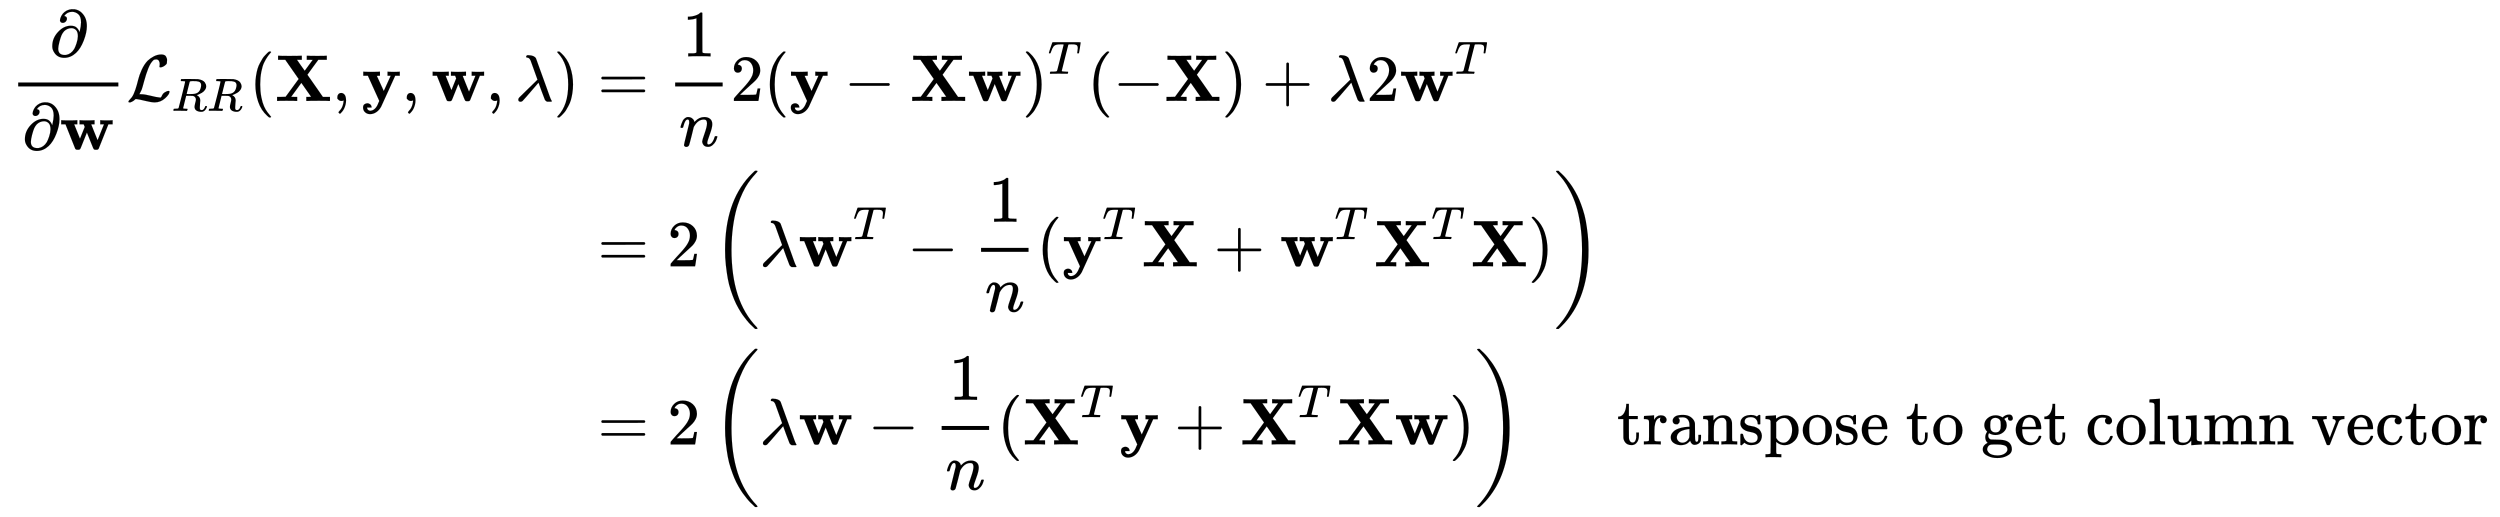
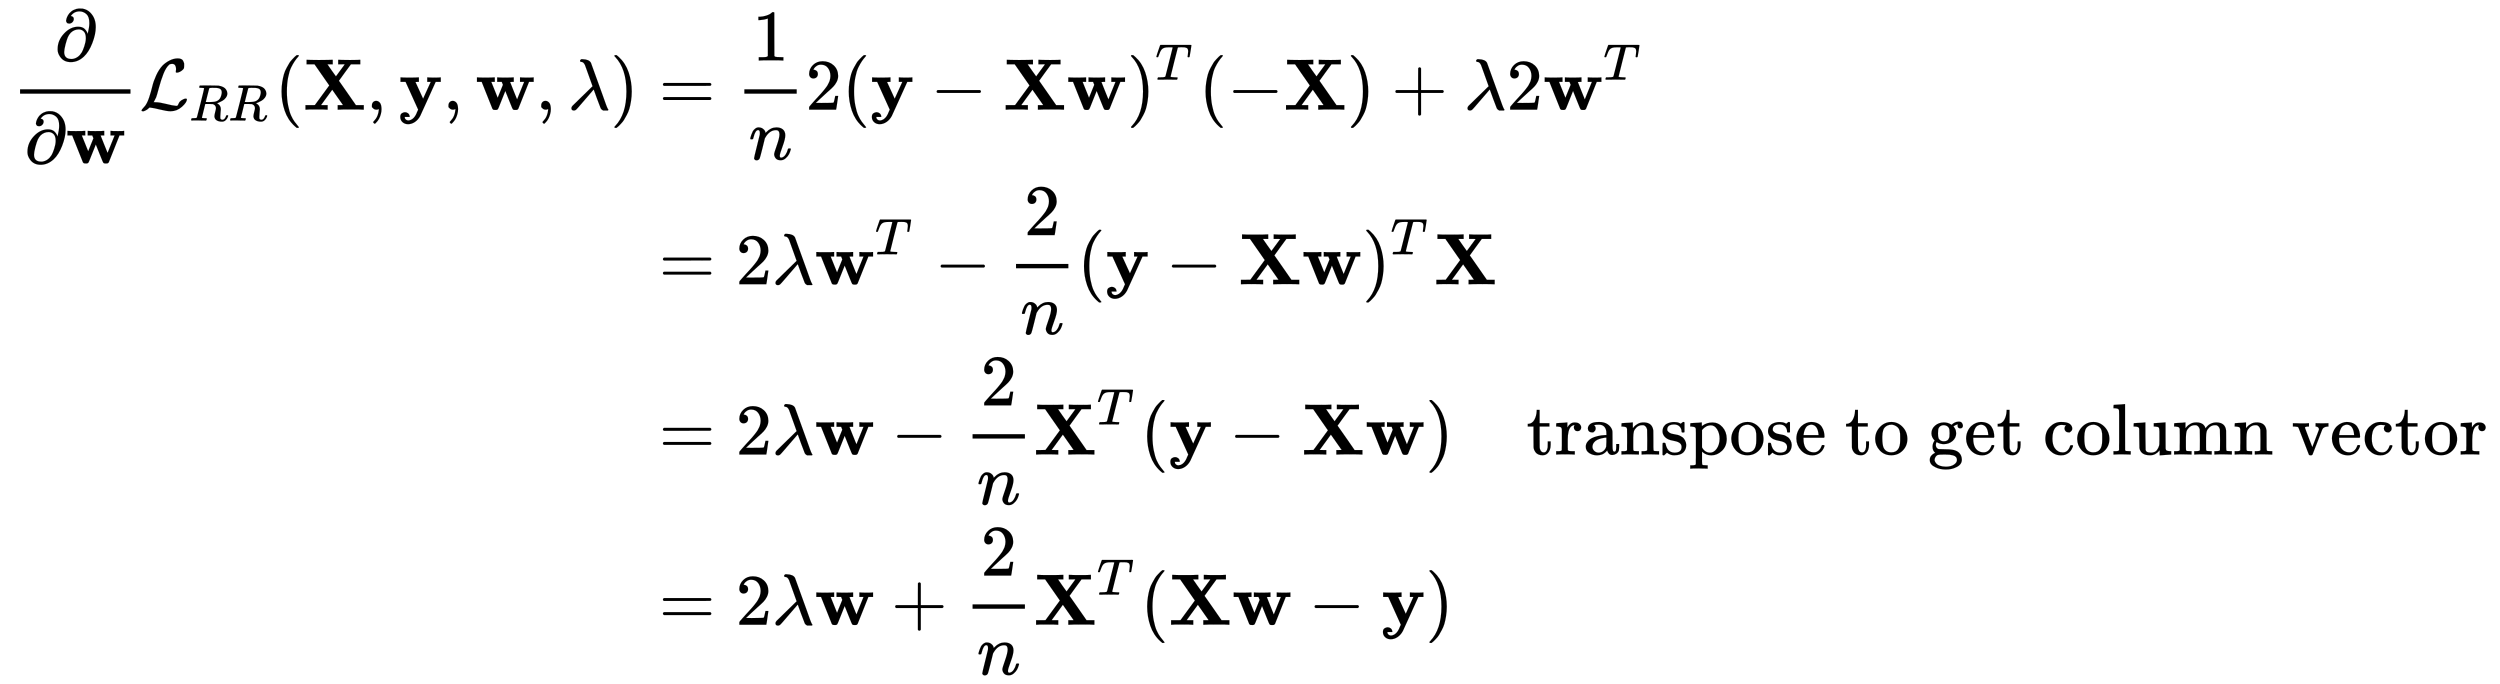
- <svg xmlns="http://www.w3.org/2000/svg" xmlns:xlink="http://www.w3.org/1999/xlink" width="88.056ex" height="18.176ex" style="vertical-align: -8.191ex; margin-bottom: -0.314ex;" viewBox="0 -4164 37912.7 7825.7" role="img" focusable="false" aria-labelledby="MathJax-SVG-1-Title">
+ <svg xmlns="http://www.w3.org/2000/svg" xmlns:xlink="http://www.w3.org/1999/xlink" width="79.871ex" height="21.843ex" style="vertical-align: -10.338ex;" viewBox="0 -4953.4 34388.7 9404.4" role="img" focusable="false" aria-labelledby="MathJax-SVG-1-Title">
  <defs aria-hidden="true">
    <path stroke-width="1" id="E1-MJMAIN-2202" d="M202 508Q179 508 169 520T158 547Q158 557 164 577T185 624T230 675T301 710L333 715H345Q378 715 384 714Q447 703 489 661T549 568T566 457Q566 362 519 240T402 53Q321 -22 223 -22Q123 -22 73 56Q42 102 42 148V159Q42 276 129 370T322 465Q383 465 414 434T455 367L458 378Q478 461 478 515Q478 603 437 639T344 676Q266 676 223 612Q264 606 264 572Q264 547 246 528T202 508ZM430 306Q430 372 401 400T333 428Q270 428 222 382Q197 354 183 323T150 221Q132 149 132 116Q132 21 232 21Q244 21 250 22Q327 35 374 112Q389 137 409 196T430 306Z" />
    <path stroke-width="1" id="E1-MJMAINB-77" d="M624 444Q636 441 722 441Q797 441 800 444H805V382H741L593 11Q592 10 590 8T586 4T584 2T581 0T579 -2T575 -3T571 -3T567 -4T561 -4T553 -4H542Q525 -4 518 6T490 70Q474 110 463 137L415 257L367 137Q357 111 341 72Q320 17 313 7T289 -4H277Q259 -4 253 -2T238 11L90 382H25V444H32Q47 441 140 441Q243 441 261 444H270V382H222L310 164L382 342L366 382H303V444H310Q322 441 407 441Q508 441 523 444H531V382H506Q481 382 481 380Q482 376 529 259T577 142L674 382H617V444H624Z" />
    <path stroke-width="1" id="E1-MJCAL-4C" d="M62 -22T47 -22T32 -11Q32 -1 56 24T83 55Q113 96 138 172T180 320T234 473T323 609Q364 649 419 677T531 705Q559 705 578 696T604 671T615 645T618 623V611Q618 582 615 571T598 548Q581 531 558 520T518 509Q503 509 503 520Q503 523 505 536T507 560Q507 590 494 610T452 630Q423 630 410 617Q367 578 333 492T271 301T233 170Q211 123 204 112L198 103L224 102Q281 102 369 79T509 52H523Q535 64 544 87T579 128Q616 152 641 152Q656 152 656 142Q656 101 588 40T433 -22Q381 -22 289 1T156 28L141 29L131 20Q111 0 87 -11Z" />
    <path stroke-width="1" id="E1-MJMATHI-52" d="M230 637Q203 637 198 638T193 649Q193 676 204 682Q206 683 378 683Q550 682 564 680Q620 672 658 652T712 606T733 563T739 529Q739 484 710 445T643 385T576 351T538 338L545 333Q612 295 612 223Q612 212 607 162T602 80V71Q602 53 603 43T614 25T640 16Q668 16 686 38T712 85Q717 99 720 102T735 105Q755 105 755 93Q755 75 731 36Q693 -21 641 -21H632Q571 -21 531 4T487 82Q487 109 502 166T517 239Q517 290 474 313Q459 320 449 321T378 323H309L277 193Q244 61 244 59Q244 55 245 54T252 50T269 48T302 46H333Q339 38 339 37T336 19Q332 6 326 0H311Q275 2 180 2Q146 2 117 2T71 2T50 1Q33 1 33 10Q33 12 36 24Q41 43 46 45Q50 46 61 46H67Q94 46 127 49Q141 52 146 61Q149 65 218 339T287 628Q287 635 230 637ZM630 554Q630 586 609 608T523 636Q521 636 500 636T462 637H440Q393 637 386 627Q385 624 352 494T319 361Q319 360 388 360Q466 361 492 367Q556 377 592 426Q608 449 619 486T630 554Z" />
    <path stroke-width="1" id="E1-MJMAIN-28" d="M94 250Q94 319 104 381T127 488T164 576T202 643T244 695T277 729T302 750H315H319Q333 750 333 741Q333 738 316 720T275 667T226 581T184 443T167 250T184 58T225 -81T274 -167T316 -220T333 -241Q333 -250 318 -250H315H302L274 -226Q180 -141 137 -14T94 250Z" />
    <path stroke-width="1" id="E1-MJMAINB-58" d="M327 0Q306 3 174 3Q52 3 43 0H33V62H98L162 63L360 333L157 624H48V686H59Q80 683 217 683Q368 683 395 686H408V624H335L393 540L452 458L573 623Q573 624 528 624H483V686H494Q515 683 646 683Q769 683 778 686H787V624H658L575 511Q493 398 493 397L508 376Q522 356 553 312T611 229L727 62H835V0H824Q803 3 667 3Q516 3 489 0H476V62H513L549 63L401 274L247 63Q247 62 292 62H338V0H327Z" />
    <path stroke-width="1" id="E1-MJMAIN-2C" d="M78 35T78 60T94 103T137 121Q165 121 187 96T210 8Q210 -27 201 -60T180 -117T154 -158T130 -185T117 -194Q113 -194 104 -185T95 -172Q95 -168 106 -156T131 -126T157 -76T173 -3V9L172 8Q170 7 167 6T161 3T152 1T140 0Q113 0 96 17Z" />
    <path stroke-width="1" id="E1-MJMAINB-79" d="M84 -102Q84 -110 87 -119T102 -138T133 -149Q148 -148 162 -143T186 -131T206 -114T222 -95T234 -76T243 -59T249 -45T252 -37L269 0L96 382H26V444H34Q49 441 146 441Q252 441 270 444H279V382H255Q232 382 232 380L337 151L442 382H394V444H401Q413 441 495 441Q568 441 574 444H580V382H510L406 152Q298 -84 297 -87Q269 -139 225 -169T131 -200Q85 -200 54 -172T23 -100Q23 -64 44 -50T87 -35Q111 -35 130 -50T152 -92V-100H84V-102Z" />
    <path stroke-width="1" id="E1-MJMATHI-3BB" d="M166 673Q166 685 183 694H202Q292 691 316 644Q322 629 373 486T474 207T524 67Q531 47 537 34T546 15T551 6T555 2T556 -2T550 -11H482Q457 3 450 18T399 152L354 277L340 262Q327 246 293 207T236 141Q211 112 174 69Q123 9 111 -1T83 -12Q47 -12 47 20Q47 37 61 52T199 187Q229 216 266 252T321 306L338 322Q338 323 288 462T234 612Q214 657 183 657Q166 657 166 673Z" />
    <path stroke-width="1" id="E1-MJMAIN-29" d="M60 749L64 750Q69 750 74 750H86L114 726Q208 641 251 514T294 250Q294 182 284 119T261 12T224 -76T186 -143T145 -194T113 -227T90 -246Q87 -249 86 -250H74Q66 -250 63 -250T58 -247T55 -238Q56 -237 66 -225Q221 -64 221 250T66 725Q56 737 55 738Q55 746 60 749Z" />
    <path stroke-width="1" id="E1-MJMAIN-3D" d="M56 347Q56 360 70 367H707Q722 359 722 347Q722 336 708 328L390 327H72Q56 332 56 347ZM56 153Q56 168 72 173H708Q722 163 722 153Q722 140 707 133H70Q56 140 56 153Z" />
    <path stroke-width="1" id="E1-MJMAIN-31" d="M213 578L200 573Q186 568 160 563T102 556H83V602H102Q149 604 189 617T245 641T273 663Q275 666 285 666Q294 666 302 660V361L303 61Q310 54 315 52T339 48T401 46H427V0H416Q395 3 257 3Q121 3 100 0H88V46H114Q136 46 152 46T177 47T193 50T201 52T207 57T213 61V578Z" />
    <path stroke-width="1" id="E1-MJMATHI-6E" d="M21 287Q22 293 24 303T36 341T56 388T89 425T135 442Q171 442 195 424T225 390T231 369Q231 367 232 367L243 378Q304 442 382 442Q436 442 469 415T503 336T465 179T427 52Q427 26 444 26Q450 26 453 27Q482 32 505 65T540 145Q542 153 560 153Q580 153 580 145Q580 144 576 130Q568 101 554 73T508 17T439 -10Q392 -10 371 17T350 73Q350 92 386 193T423 345Q423 404 379 404H374Q288 404 229 303L222 291L189 157Q156 26 151 16Q138 -11 108 -11Q95 -11 87 -5T76 7T74 17Q74 30 112 180T152 343Q153 348 153 366Q153 405 129 405Q91 405 66 305Q60 285 60 284Q58 278 41 278H27Q21 284 21 287Z" />
    <path stroke-width="1" id="E1-MJMAIN-32" d="M109 429Q82 429 66 447T50 491Q50 562 103 614T235 666Q326 666 387 610T449 465Q449 422 429 383T381 315T301 241Q265 210 201 149L142 93L218 92Q375 92 385 97Q392 99 409 186V189H449V186Q448 183 436 95T421 3V0H50V19V31Q50 38 56 46T86 81Q115 113 136 137Q145 147 170 174T204 211T233 244T261 278T284 308T305 340T320 369T333 401T340 431T343 464Q343 527 309 573T212 619Q179 619 154 602T119 569T109 550Q109 549 114 549Q132 549 151 535T170 489Q170 464 154 447T109 429Z" />
    <path stroke-width="1" id="E1-MJMAIN-2212" d="M84 237T84 250T98 270H679Q694 262 694 250T679 230H98Q84 237 84 250Z" />
    <path stroke-width="1" id="E1-MJMATHI-54" d="M40 437Q21 437 21 445Q21 450 37 501T71 602L88 651Q93 669 101 677H569H659Q691 677 697 676T704 667Q704 661 687 553T668 444Q668 437 649 437Q640 437 637 437T631 442L629 445Q629 451 635 490T641 551Q641 586 628 604T573 629Q568 630 515 631Q469 631 457 630T439 622Q438 621 368 343T298 60Q298 48 386 46Q418 46 427 45T436 36Q436 31 433 22Q429 4 424 1L422 0Q419 0 415 0Q410 0 363 1T228 2Q99 2 64 0H49Q43 6 43 9T45 27Q49 40 55 46H83H94Q174 46 189 55Q190 56 191 56Q196 59 201 76T241 233Q258 301 269 344Q339 619 339 625Q339 630 310 630H279Q212 630 191 624Q146 614 121 583T67 467Q60 445 57 441T43 437H40Z" />
    <path stroke-width="1" id="E1-MJMAIN-2B" d="M56 237T56 250T70 270H369V420L370 570Q380 583 389 583Q402 583 409 568V270H707Q722 262 722 250T707 230H409V-68Q401 -82 391 -82H389H387Q375 -82 369 -68V230H70Q56 237 56 250Z" />
-     <path stroke-width="1" id="E1-MJSZ3-28" d="M701 -940Q701 -943 695 -949H664Q662 -947 636 -922T591 -879T537 -818T475 -737T412 -636T350 -511T295 -362T250 -186T221 17T209 251Q209 962 573 1361Q596 1386 616 1405T649 1437T664 1450H695Q701 1444 701 1441Q701 1436 681 1415T629 1356T557 1261T476 1118T400 927T340 675T308 359Q306 321 306 250Q306 -139 400 -430T690 -924Q701 -936 701 -940Z" />
-     <path stroke-width="1" id="E1-MJSZ3-29" d="M34 1438Q34 1446 37 1448T50 1450H56H71Q73 1448 99 1423T144 1380T198 1319T260 1238T323 1137T385 1013T440 864T485 688T514 485T526 251Q526 134 519 53Q472 -519 162 -860Q139 -885 119 -904T86 -936T71 -949H56Q43 -949 39 -947T34 -937Q88 -883 140 -813Q428 -430 428 251Q428 453 402 628T338 922T245 1146T145 1309T46 1425Q44 1427 42 1429T39 1433T36 1436L34 1438Z" />
    <path stroke-width="1" id="E1-MJMAIN-74" d="M27 422Q80 426 109 478T141 600V615H181V431H316V385H181V241Q182 116 182 100T189 68Q203 29 238 29Q282 29 292 100Q293 108 293 146V181H333V146V134Q333 57 291 17Q264 -10 221 -10Q187 -10 162 2T124 33T105 68T98 100Q97 107 97 248V385H18V422H27Z" />
    <path stroke-width="1" id="E1-MJMAIN-72" d="M36 46H50Q89 46 97 60V68Q97 77 97 91T98 122T98 161T98 203Q98 234 98 269T98 328L97 351Q94 370 83 376T38 385H20V408Q20 431 22 431L32 432Q42 433 60 434T96 436Q112 437 131 438T160 441T171 442H174V373Q213 441 271 441H277Q322 441 343 419T364 373Q364 352 351 337T313 322Q288 322 276 338T263 372Q263 381 265 388T270 400T273 405Q271 407 250 401Q234 393 226 386Q179 341 179 207V154Q179 141 179 127T179 101T180 81T180 66V61Q181 59 183 57T188 54T193 51T200 49T207 48T216 47T225 47T235 46T245 46H276V0H267Q249 3 140 3Q37 3 28 0H20V46H36Z" />
    <path stroke-width="1" id="E1-MJMAIN-61" d="M137 305T115 305T78 320T63 359Q63 394 97 421T218 448Q291 448 336 416T396 340Q401 326 401 309T402 194V124Q402 76 407 58T428 40Q443 40 448 56T453 109V145H493V106Q492 66 490 59Q481 29 455 12T400 -6T353 12T329 54V58L327 55Q325 52 322 49T314 40T302 29T287 17T269 6T247 -2T221 -8T190 -11Q130 -11 82 20T34 107Q34 128 41 147T68 188T116 225T194 253T304 268H318V290Q318 324 312 340Q290 411 215 411Q197 411 181 410T156 406T148 403Q170 388 170 359Q170 334 154 320ZM126 106Q126 75 150 51T209 26Q247 26 276 49T315 109Q317 116 318 175Q318 233 317 233Q309 233 296 232T251 223T193 203T147 166T126 106Z" />
    <path stroke-width="1" id="E1-MJMAIN-6E" d="M41 46H55Q94 46 102 60V68Q102 77 102 91T102 122T103 161T103 203Q103 234 103 269T102 328V351Q99 370 88 376T43 385H25V408Q25 431 27 431L37 432Q47 433 65 434T102 436Q119 437 138 438T167 441T178 442H181V402Q181 364 182 364T187 369T199 384T218 402T247 421T285 437Q305 442 336 442Q450 438 463 329Q464 322 464 190V104Q464 66 466 59T477 49Q498 46 526 46H542V0H534L510 1Q487 2 460 2T422 3Q319 3 310 0H302V46H318Q379 46 379 62Q380 64 380 200Q379 335 378 343Q372 371 358 385T334 402T308 404Q263 404 229 370Q202 343 195 315T187 232V168V108Q187 78 188 68T191 55T200 49Q221 46 249 46H265V0H257L234 1Q210 2 183 2T145 3Q42 3 33 0H25V46H41Z" />
    <path stroke-width="1" id="E1-MJMAIN-73" d="M295 316Q295 356 268 385T190 414Q154 414 128 401Q98 382 98 349Q97 344 98 336T114 312T157 287Q175 282 201 278T245 269T277 256Q294 248 310 236T342 195T359 133Q359 71 321 31T198 -10H190Q138 -10 94 26L86 19L77 10Q71 4 65 -1L54 -11H46H42Q39 -11 33 -5V74V132Q33 153 35 157T45 162H54Q66 162 70 158T75 146T82 119T101 77Q136 26 198 26Q295 26 295 104Q295 133 277 151Q257 175 194 187T111 210Q75 227 54 256T33 318Q33 357 50 384T93 424T143 442T187 447H198Q238 447 268 432L283 424L292 431Q302 440 314 448H322H326Q329 448 335 442V310L329 304H301Q295 310 295 316Z" />
    <path stroke-width="1" id="E1-MJMAIN-70" d="M36 -148H50Q89 -148 97 -134V-126Q97 -119 97 -107T97 -77T98 -38T98 6T98 55T98 106Q98 140 98 177T98 243T98 296T97 335T97 351Q94 370 83 376T38 385H20V408Q20 431 22 431L32 432Q42 433 61 434T98 436Q115 437 135 438T165 441T176 442H179V416L180 390L188 397Q247 441 326 441Q407 441 464 377T522 216Q522 115 457 52T310 -11Q242 -11 190 33L182 40V-45V-101Q182 -128 184 -134T195 -145Q216 -148 244 -148H260V-194H252L228 -193Q205 -192 178 -192T140 -191Q37 -191 28 -194H20V-148H36ZM424 218Q424 292 390 347T305 402Q234 402 182 337V98Q222 26 294 26Q345 26 384 80T424 218Z" />
    <path stroke-width="1" id="E1-MJMAIN-6F" d="M28 214Q28 309 93 378T250 448Q340 448 405 380T471 215Q471 120 407 55T250 -10Q153 -10 91 57T28 214ZM250 30Q372 30 372 193V225V250Q372 272 371 288T364 326T348 362T317 390T268 410Q263 411 252 411Q222 411 195 399Q152 377 139 338T126 246V226Q126 130 145 91Q177 30 250 30Z" />
    <path stroke-width="1" id="E1-MJMAIN-65" d="M28 218Q28 273 48 318T98 391T163 433T229 448Q282 448 320 430T378 380T406 316T415 245Q415 238 408 231H126V216Q126 68 226 36Q246 30 270 30Q312 30 342 62Q359 79 369 104L379 128Q382 131 395 131H398Q415 131 415 121Q415 117 412 108Q393 53 349 21T250 -11Q155 -11 92 58T28 218ZM333 275Q322 403 238 411H236Q228 411 220 410T195 402T166 381T143 340T127 274V267H333V275Z" />
    <path stroke-width="1" id="E1-MJMAIN-67" d="M329 409Q373 453 429 453Q459 453 472 434T485 396Q485 382 476 371T449 360Q416 360 412 390Q410 404 415 411Q415 412 416 414V415Q388 412 363 393Q355 388 355 386Q355 385 359 381T368 369T379 351T388 325T392 292Q392 230 343 187T222 143Q172 143 123 171Q112 153 112 133Q112 98 138 81Q147 75 155 75T227 73Q311 72 335 67Q396 58 431 26Q470 -13 470 -72Q470 -139 392 -175Q332 -206 250 -206Q167 -206 107 -175Q29 -140 29 -75Q29 -39 50 -15T92 18L103 24Q67 55 67 108Q67 155 96 193Q52 237 52 292Q52 355 102 398T223 442Q274 442 318 416L329 409ZM299 343Q294 371 273 387T221 404Q192 404 171 388T145 343Q142 326 142 292Q142 248 149 227T179 192Q196 182 222 182Q244 182 260 189T283 207T294 227T299 242Q302 258 302 292T299 343ZM403 -75Q403 -50 389 -34T348 -11T299 -2T245 0H218Q151 0 138 -6Q118 -15 107 -34T95 -74Q95 -84 101 -97T122 -127T170 -155T250 -167Q319 -167 361 -139T403 -75Z" />
    <path stroke-width="1" id="E1-MJMAIN-63" d="M370 305T349 305T313 320T297 358Q297 381 312 396Q317 401 317 402T307 404Q281 408 258 408Q209 408 178 376Q131 329 131 219Q131 137 162 90Q203 29 272 29Q313 29 338 55T374 117Q376 125 379 127T395 129H409Q415 123 415 120Q415 116 411 104T395 71T366 33T318 2T249 -11Q163 -11 99 53T34 214Q34 318 99 383T250 448T370 421T404 357Q404 334 387 320Z" />
    <path stroke-width="1" id="E1-MJMAIN-6C" d="M42 46H56Q95 46 103 60V68Q103 77 103 91T103 124T104 167T104 217T104 272T104 329Q104 366 104 407T104 482T104 542T103 586T103 603Q100 622 89 628T44 637H26V660Q26 683 28 683L38 684Q48 685 67 686T104 688Q121 689 141 690T171 693T182 694H185V379Q185 62 186 60Q190 52 198 49Q219 46 247 46H263V0H255L232 1Q209 2 183 2T145 3T107 3T57 1L34 0H26V46H42Z" />
    <path stroke-width="1" id="E1-MJMAIN-75" d="M383 58Q327 -10 256 -10H249Q124 -10 105 89Q104 96 103 226Q102 335 102 348T96 369Q86 385 36 385H25V408Q25 431 27 431L38 432Q48 433 67 434T105 436Q122 437 142 438T172 441T184 442H187V261Q188 77 190 64Q193 49 204 40Q224 26 264 26Q290 26 311 35T343 58T363 90T375 120T379 144Q379 145 379 161T380 201T380 248V315Q380 361 370 372T320 385H302V431Q304 431 378 436T457 442H464V264Q464 84 465 81Q468 61 479 55T524 46H542V0Q540 0 467 -5T390 -11H383V58Z" />
    <path stroke-width="1" id="E1-MJMAIN-6D" d="M41 46H55Q94 46 102 60V68Q102 77 102 91T102 122T103 161T103 203Q103 234 103 269T102 328V351Q99 370 88 376T43 385H25V408Q25 431 27 431L37 432Q47 433 65 434T102 436Q119 437 138 438T167 441T178 442H181V402Q181 364 182 364T187 369T199 384T218 402T247 421T285 437Q305 442 336 442Q351 442 364 440T387 434T406 426T421 417T432 406T441 395T448 384T452 374T455 366L457 361L460 365Q463 369 466 373T475 384T488 397T503 410T523 422T546 432T572 439T603 442Q729 442 740 329Q741 322 741 190V104Q741 66 743 59T754 49Q775 46 803 46H819V0H811L788 1Q764 2 737 2T699 3Q596 3 587 0H579V46H595Q656 46 656 62Q657 64 657 200Q656 335 655 343Q649 371 635 385T611 402T585 404Q540 404 506 370Q479 343 472 315T464 232V168V108Q464 78 465 68T468 55T477 49Q498 46 526 46H542V0H534L510 1Q487 2 460 2T422 3Q319 3 310 0H302V46H318Q379 46 379 62Q380 64 380 200Q379 335 378 343Q372 371 358 385T334 402T308 404Q263 404 229 370Q202 343 195 315T187 232V168V108Q187 78 188 68T191 55T200 49Q221 46 249 46H265V0H257L234 1Q210 2 183 2T145 3Q42 3 33 0H25V46H41Z" />
    <path stroke-width="1" id="E1-MJMAIN-76" d="M338 431Q344 429 422 429Q479 429 503 431H508V385H497Q439 381 423 345Q421 341 356 172T288 -2Q283 -11 263 -11Q244 -11 239 -2Q99 359 98 364Q93 378 82 381T43 385H19V431H25L33 430Q41 430 53 430T79 430T104 429T122 428Q217 428 232 431H240V385H226Q187 384 184 370Q184 366 235 234L286 102L377 341V349Q377 363 367 372T349 383T335 385H331V431H338Z" />
  </defs>
  <g stroke="currentColor" fill="currentColor" stroke-width="0" transform="matrix(1 0 0 -1 0 0)" aria-hidden="true">
    <g transform="translate(167,0)">
      <g transform="translate(-11,0)">
-         <g transform="translate(0,2633)">
+         <g transform="translate(0,3445)">
          <g transform="translate(120,0)">
            <rect stroke="none" width="1519" height="60" x="0" y="220" />
            <use xlink:href="#E1-MJMAIN-2202" x="475" y="676" />
            <g transform="translate(60,-736)">
              <use xlink:href="#E1-MJMAIN-2202" x="0" y="0" />
              <use xlink:href="#E1-MJMAINB-77" x="567" y="0" />
            </g>
          </g>
          <g transform="translate(1759,0)">
            <use xlink:href="#E1-MJCAL-4C" x="0" y="0" />
            <g transform="translate(690,-150)">
              <use transform="scale(0.707)" xlink:href="#E1-MJMATHI-52" x="0" y="0" />
              <use transform="scale(0.707)" xlink:href="#E1-MJMATHI-52" x="759" y="0" />
            </g>
          </g>
          <use xlink:href="#E1-MJMAIN-28" x="3623" y="0" />
          <use xlink:href="#E1-MJMAINB-58" x="4013" y="0" />
          <use xlink:href="#E1-MJMAIN-2C" x="4882" y="0" />
          <use xlink:href="#E1-MJMAINB-79" x="5327" y="0" />
          <use xlink:href="#E1-MJMAIN-2C" x="5935" y="0" />
          <use xlink:href="#E1-MJMAINB-77" x="6380" y="0" />
          <use xlink:href="#E1-MJMAIN-2C" x="7211" y="0" />
          <use xlink:href="#E1-MJMATHI-3BB" x="7657" y="0" />
          <use xlink:href="#E1-MJMAIN-29" x="8240" y="0" />
        </g>
      </g>
      <g transform="translate(8619,0)">
-         <g transform="translate(0,2633)">
+         <g transform="translate(0,3445)">
          <use xlink:href="#E1-MJMAIN-3D" x="277" y="0" />
          <g transform="translate(1056,0)">
            <g transform="translate(397,0)">
              <rect stroke="none" width="720" height="60" x="0" y="220" />
              <use xlink:href="#E1-MJMAIN-31" x="110" y="676" />
              <use xlink:href="#E1-MJMATHI-6E" x="60" y="-686" />
            </g>
          </g>
          <use xlink:href="#E1-MJMAIN-32" x="2294" y="0" />
          <use xlink:href="#E1-MJMAIN-28" x="2795" y="0" />
          <use xlink:href="#E1-MJMAINB-79" x="3184" y="0" />
          <use xlink:href="#E1-MJMAIN-2212" x="4014" y="0" />
          <use xlink:href="#E1-MJMAINB-58" x="5015" y="0" />
          <use xlink:href="#E1-MJMAINB-77" x="5884" y="0" />
          <g transform="translate(6716,0)">
            <use xlink:href="#E1-MJMAIN-29" x="0" y="0" />
            <use transform="scale(0.707)" xlink:href="#E1-MJMATHI-54" x="550" y="583" />
          </g>
          <use xlink:href="#E1-MJMAIN-28" x="7703" y="0" />
          <use xlink:href="#E1-MJMAIN-2212" x="8093" y="0" />
          <use xlink:href="#E1-MJMAINB-58" x="8871" y="0" />
          <use xlink:href="#E1-MJMAIN-29" x="9741" y="0" />
          <use xlink:href="#E1-MJMAIN-2B" x="10352" y="0" />
          <use xlink:href="#E1-MJMATHI-3BB" x="11353" y="0" />
          <use xlink:href="#E1-MJMAIN-32" x="11937" y="0" />
          <g transform="translate(12437,0)">
            <use xlink:href="#E1-MJMAINB-77" x="0" y="0" />
            <use transform="scale(0.707)" xlink:href="#E1-MJMATHI-54" x="1175" y="583" />
          </g>
        </g>
-         <g transform="translate(0,125)">
+         <g transform="translate(0,1043)">
          <use xlink:href="#E1-MJMAIN-3D" x="277" y="0" />
          <use xlink:href="#E1-MJMAIN-32" x="1334" y="0" />
-           <g transform="translate(2001,0)">
-             <use xlink:href="#E1-MJSZ3-28" />
-             <g transform="translate(736,0)">
-               <use xlink:href="#E1-MJMATHI-3BB" x="0" y="0" />
-               <g transform="translate(583,0)">
-                 <use xlink:href="#E1-MJMAINB-77" x="0" y="0" />
-                 <use transform="scale(0.707)" xlink:href="#E1-MJMATHI-54" x="1175" y="583" />
-               </g>
-               <use xlink:href="#E1-MJMAIN-2212" x="2235" y="0" />
-               <g transform="translate(3013,0)">
-                 <g transform="translate(342,0)">
-                   <rect stroke="none" width="720" height="60" x="0" y="220" />
-                   <use xlink:href="#E1-MJMAIN-31" x="110" y="676" />
-                   <use xlink:href="#E1-MJMATHI-6E" x="60" y="-686" />
-                 </g>
-               </g>
-               <use xlink:href="#E1-MJMAIN-28" x="4196" y="0" />
-               <g transform="translate(4586,0)">
-                 <use xlink:href="#E1-MJMAINB-79" x="0" y="0" />
-                 <use transform="scale(0.707)" xlink:href="#E1-MJMATHI-54" x="859" y="583" />
-               </g>
-               <use xlink:href="#E1-MJMAINB-58" x="5791" y="0" />
-               <use xlink:href="#E1-MJMAIN-2B" x="6883" y="0" />
-               <g transform="translate(7884,0)">
-                 <use xlink:href="#E1-MJMAINB-77" x="0" y="0" />
-                 <use transform="scale(0.707)" xlink:href="#E1-MJMATHI-54" x="1175" y="583" />
-               </g>
-               <g transform="translate(9313,0)">
-                 <use xlink:href="#E1-MJMAINB-58" x="0" y="0" />
-                 <use transform="scale(0.707)" xlink:href="#E1-MJMATHI-54" x="1229" y="585" />
-               </g>
-               <use xlink:href="#E1-MJMAINB-58" x="10781" y="0" />
-               <use xlink:href="#E1-MJMAIN-29" x="11651" y="0" />
-             </g>
-             <use xlink:href="#E1-MJSZ3-29" x="12777" y="-1" />
-           </g>
-         </g>
-         <g transform="translate(0,-2576)">
+           <use xlink:href="#E1-MJMATHI-3BB" x="1834" y="0" />
+           <g transform="translate(2418,0)">
+             <use xlink:href="#E1-MJMAINB-77" x="0" y="0" />
+             <use transform="scale(0.707)" xlink:href="#E1-MJMATHI-54" x="1175" y="583" />
+           </g>
+           <use xlink:href="#E1-MJMAIN-2212" x="4069" y="0" />
+           <g transform="translate(4848,0)">
+             <g transform="translate(342,0)">
+               <rect stroke="none" width="720" height="60" x="0" y="220" />
+               <use xlink:href="#E1-MJMAIN-32" x="110" y="676" />
+               <use xlink:href="#E1-MJMATHI-6E" x="60" y="-686" />
+             </g>
+           </g>
+           <use xlink:href="#E1-MJMAIN-28" x="6031" y="0" />
+           <use xlink:href="#E1-MJMAINB-79" x="6420" y="0" />
+           <use xlink:href="#E1-MJMAIN-2212" x="7250" y="0" />
+           <use xlink:href="#E1-MJMAINB-58" x="8251" y="0" />
+           <use xlink:href="#E1-MJMAINB-77" x="9120" y="0" />
+           <g transform="translate(9952,0)">
+             <use xlink:href="#E1-MJMAIN-29" x="0" y="0" />
+             <use transform="scale(0.707)" xlink:href="#E1-MJMATHI-54" x="550" y="583" />
+           </g>
+           <use xlink:href="#E1-MJMAINB-58" x="10939" y="0" />
+         </g>
+         <g transform="translate(0,-1299)">
          <use xlink:href="#E1-MJMAIN-3D" x="277" y="0" />
          <use xlink:href="#E1-MJMAIN-32" x="1334" y="0" />
-           <g transform="translate(2001,0)">
-             <use xlink:href="#E1-MJSZ3-28" />
-             <g transform="translate(736,0)">
-               <use xlink:href="#E1-MJMATHI-3BB" x="0" y="0" />
-               <use xlink:href="#E1-MJMAINB-77" x="583" y="0" />
-               <use xlink:href="#E1-MJMAIN-2212" x="1637" y="0" />
-               <g transform="translate(2415,0)">
-                 <g transform="translate(342,0)">
-                   <rect stroke="none" width="720" height="60" x="0" y="220" />
-                   <use xlink:href="#E1-MJMAIN-31" x="110" y="676" />
-                   <use xlink:href="#E1-MJMATHI-6E" x="60" y="-686" />
-                 </g>
-               </g>
-               <use xlink:href="#E1-MJMAIN-28" x="3598" y="0" />
-               <g transform="translate(3987,0)">
-                 <use xlink:href="#E1-MJMAINB-58" x="0" y="0" />
-                 <use transform="scale(0.707)" xlink:href="#E1-MJMATHI-54" x="1229" y="585" />
-               </g>
-               <use xlink:href="#E1-MJMAINB-79" x="5455" y="0" />
-               <use xlink:href="#E1-MJMAIN-2B" x="6285" y="0" />
-               <g transform="translate(7286,0)">
-                 <use xlink:href="#E1-MJMAINB-58" x="0" y="0" />
-                 <use transform="scale(0.707)" xlink:href="#E1-MJMATHI-54" x="1229" y="585" />
-               </g>
-               <use xlink:href="#E1-MJMAINB-58" x="8753" y="0" />
-               <use xlink:href="#E1-MJMAINB-77" x="9623" y="0" />
-               <use xlink:href="#E1-MJMAIN-29" x="10454" y="0" />
-             </g>
-             <use xlink:href="#E1-MJSZ3-29" x="11580" y="-1" />
-           </g>
-           <g transform="translate(15485,0)">
-             <use xlink:href="#E1-MJMAIN-74" x="250" y="0" />
-             <use xlink:href="#E1-MJMAIN-72" x="639" y="0" />
-             <use xlink:href="#E1-MJMAIN-61" x="1032" y="0" />
-             <use xlink:href="#E1-MJMAIN-6E" x="1532" y="0" />
-             <use xlink:href="#E1-MJMAIN-73" x="2089" y="0" />
-             <use xlink:href="#E1-MJMAIN-70" x="2483" y="0" />
-             <use xlink:href="#E1-MJMAIN-6F" x="3040" y="0" />
-             <use xlink:href="#E1-MJMAIN-73" x="3540" y="0" />
-             <use xlink:href="#E1-MJMAIN-65" x="3935" y="0" />
-             <use xlink:href="#E1-MJMAIN-74" x="4629" y="0" />
-             <use xlink:href="#E1-MJMAIN-6F" x="5019" y="0" />
-             <use xlink:href="#E1-MJMAIN-67" x="5769" y="0" />
-             <use xlink:href="#E1-MJMAIN-65" x="6270" y="0" />
-             <use xlink:href="#E1-MJMAIN-74" x="6714" y="0" />
-             <use xlink:href="#E1-MJMAIN-63" x="7354" y="0" />
-             <use xlink:href="#E1-MJMAIN-6F" x="7798" y="0" />
-             <use xlink:href="#E1-MJMAIN-6C" x="8299" y="0" />
-             <use xlink:href="#E1-MJMAIN-75" x="8577" y="0" />
-             <use xlink:href="#E1-MJMAIN-6D" x="9134" y="0" />
-             <use xlink:href="#E1-MJMAIN-6E" x="9967" y="0" />
-             <use xlink:href="#E1-MJMAIN-76" x="10774" y="0" />
-             <use xlink:href="#E1-MJMAIN-65" x="11302" y="0" />
-             <use xlink:href="#E1-MJMAIN-63" x="11747" y="0" />
-             <use xlink:href="#E1-MJMAIN-74" x="12191" y="0" />
-             <use xlink:href="#E1-MJMAIN-6F" x="12581" y="0" />
-             <use xlink:href="#E1-MJMAIN-72" x="13081" y="0" />
-           </g>
+           <use xlink:href="#E1-MJMATHI-3BB" x="1834" y="0" />
+           <use xlink:href="#E1-MJMAINB-77" x="2418" y="0" />
+           <use xlink:href="#E1-MJMAIN-2212" x="3471" y="0" />
+           <g transform="translate(4250,0)">
+             <g transform="translate(342,0)">
+               <rect stroke="none" width="720" height="60" x="0" y="220" />
+               <use xlink:href="#E1-MJMAIN-32" x="110" y="676" />
+               <use xlink:href="#E1-MJMATHI-6E" x="60" y="-686" />
+             </g>
+           </g>
+           <g transform="translate(5433,0)">
+             <use xlink:href="#E1-MJMAINB-58" x="0" y="0" />
+             <use transform="scale(0.707)" xlink:href="#E1-MJMATHI-54" x="1229" y="585" />
+           </g>
+           <use xlink:href="#E1-MJMAIN-28" x="6900" y="0" />
+           <use xlink:href="#E1-MJMAINB-79" x="7290" y="0" />
+           <use xlink:href="#E1-MJMAIN-2212" x="8119" y="0" />
+           <use xlink:href="#E1-MJMAINB-58" x="9120" y="0" />
+           <use xlink:href="#E1-MJMAINB-77" x="9990" y="0" />
+           <use xlink:href="#E1-MJMAIN-29" x="10821" y="0" />
+           <g transform="translate(12211,0)">
+             <use xlink:href="#E1-MJMAIN-74" />
+             <use xlink:href="#E1-MJMAIN-72" x="389" y="0" />
+             <use xlink:href="#E1-MJMAIN-61" x="782" y="0" />
+             <use xlink:href="#E1-MJMAIN-6E" x="1282" y="0" />
+             <use xlink:href="#E1-MJMAIN-73" x="1839" y="0" />
+             <use xlink:href="#E1-MJMAIN-70" x="2233" y="0" />
+             <use xlink:href="#E1-MJMAIN-6F" x="2790" y="0" />
+             <use xlink:href="#E1-MJMAIN-73" x="3290" y="0" />
+             <use xlink:href="#E1-MJMAIN-65" x="3685" y="0" />
+             <use xlink:href="#E1-MJMAIN-74" x="4379" y="0" />
+             <use xlink:href="#E1-MJMAIN-6F" x="4769" y="0" />
+             <use xlink:href="#E1-MJMAIN-67" x="5519" y="0" />
+             <use xlink:href="#E1-MJMAIN-65" x="6020" y="0" />
+             <use xlink:href="#E1-MJMAIN-74" x="6464" y="0" />
+             <use xlink:href="#E1-MJMAIN-63" x="7104" y="0" />
+             <use xlink:href="#E1-MJMAIN-6F" x="7548" y="0" />
+             <use xlink:href="#E1-MJMAIN-6C" x="8049" y="0" />
+             <use xlink:href="#E1-MJMAIN-75" x="8327" y="0" />
+             <use xlink:href="#E1-MJMAIN-6D" x="8884" y="0" />
+             <use xlink:href="#E1-MJMAIN-6E" x="9717" y="0" />
+             <use xlink:href="#E1-MJMAIN-76" x="10524" y="0" />
+             <use xlink:href="#E1-MJMAIN-65" x="11052" y="0" />
+             <use xlink:href="#E1-MJMAIN-63" x="11497" y="0" />
+             <use xlink:href="#E1-MJMAIN-74" x="11941" y="0" />
+             <use xlink:href="#E1-MJMAIN-6F" x="12331" y="0" />
+             <use xlink:href="#E1-MJMAIN-72" x="12831" y="0" />
+           </g>
+         </g>
+         <g transform="translate(0,-3640)">
+           <use xlink:href="#E1-MJMAIN-3D" x="277" y="0" />
+           <use xlink:href="#E1-MJMAIN-32" x="1334" y="0" />
+           <use xlink:href="#E1-MJMATHI-3BB" x="1834" y="0" />
+           <use xlink:href="#E1-MJMAINB-77" x="2418" y="0" />
+           <use xlink:href="#E1-MJMAIN-2B" x="3471" y="0" />
+           <g transform="translate(4250,0)">
+             <g transform="translate(342,0)">
+               <rect stroke="none" width="720" height="60" x="0" y="220" />
+               <use xlink:href="#E1-MJMAIN-32" x="110" y="676" />
+               <use xlink:href="#E1-MJMATHI-6E" x="60" y="-686" />
+             </g>
+           </g>
+           <g transform="translate(5433,0)">
+             <use xlink:href="#E1-MJMAINB-58" x="0" y="0" />
+             <use transform="scale(0.707)" xlink:href="#E1-MJMATHI-54" x="1229" y="585" />
+           </g>
+           <use xlink:href="#E1-MJMAIN-28" x="6900" y="0" />
+           <use xlink:href="#E1-MJMAINB-58" x="7290" y="0" />
+           <use xlink:href="#E1-MJMAINB-77" x="8159" y="0" />
+           <use xlink:href="#E1-MJMAIN-2212" x="9213" y="0" />
+           <use xlink:href="#E1-MJMAINB-79" x="10214" y="0" />
+           <use xlink:href="#E1-MJMAIN-29" x="10821" y="0" />
        </g>
      </g>
    </g>
  </g>
</svg>
